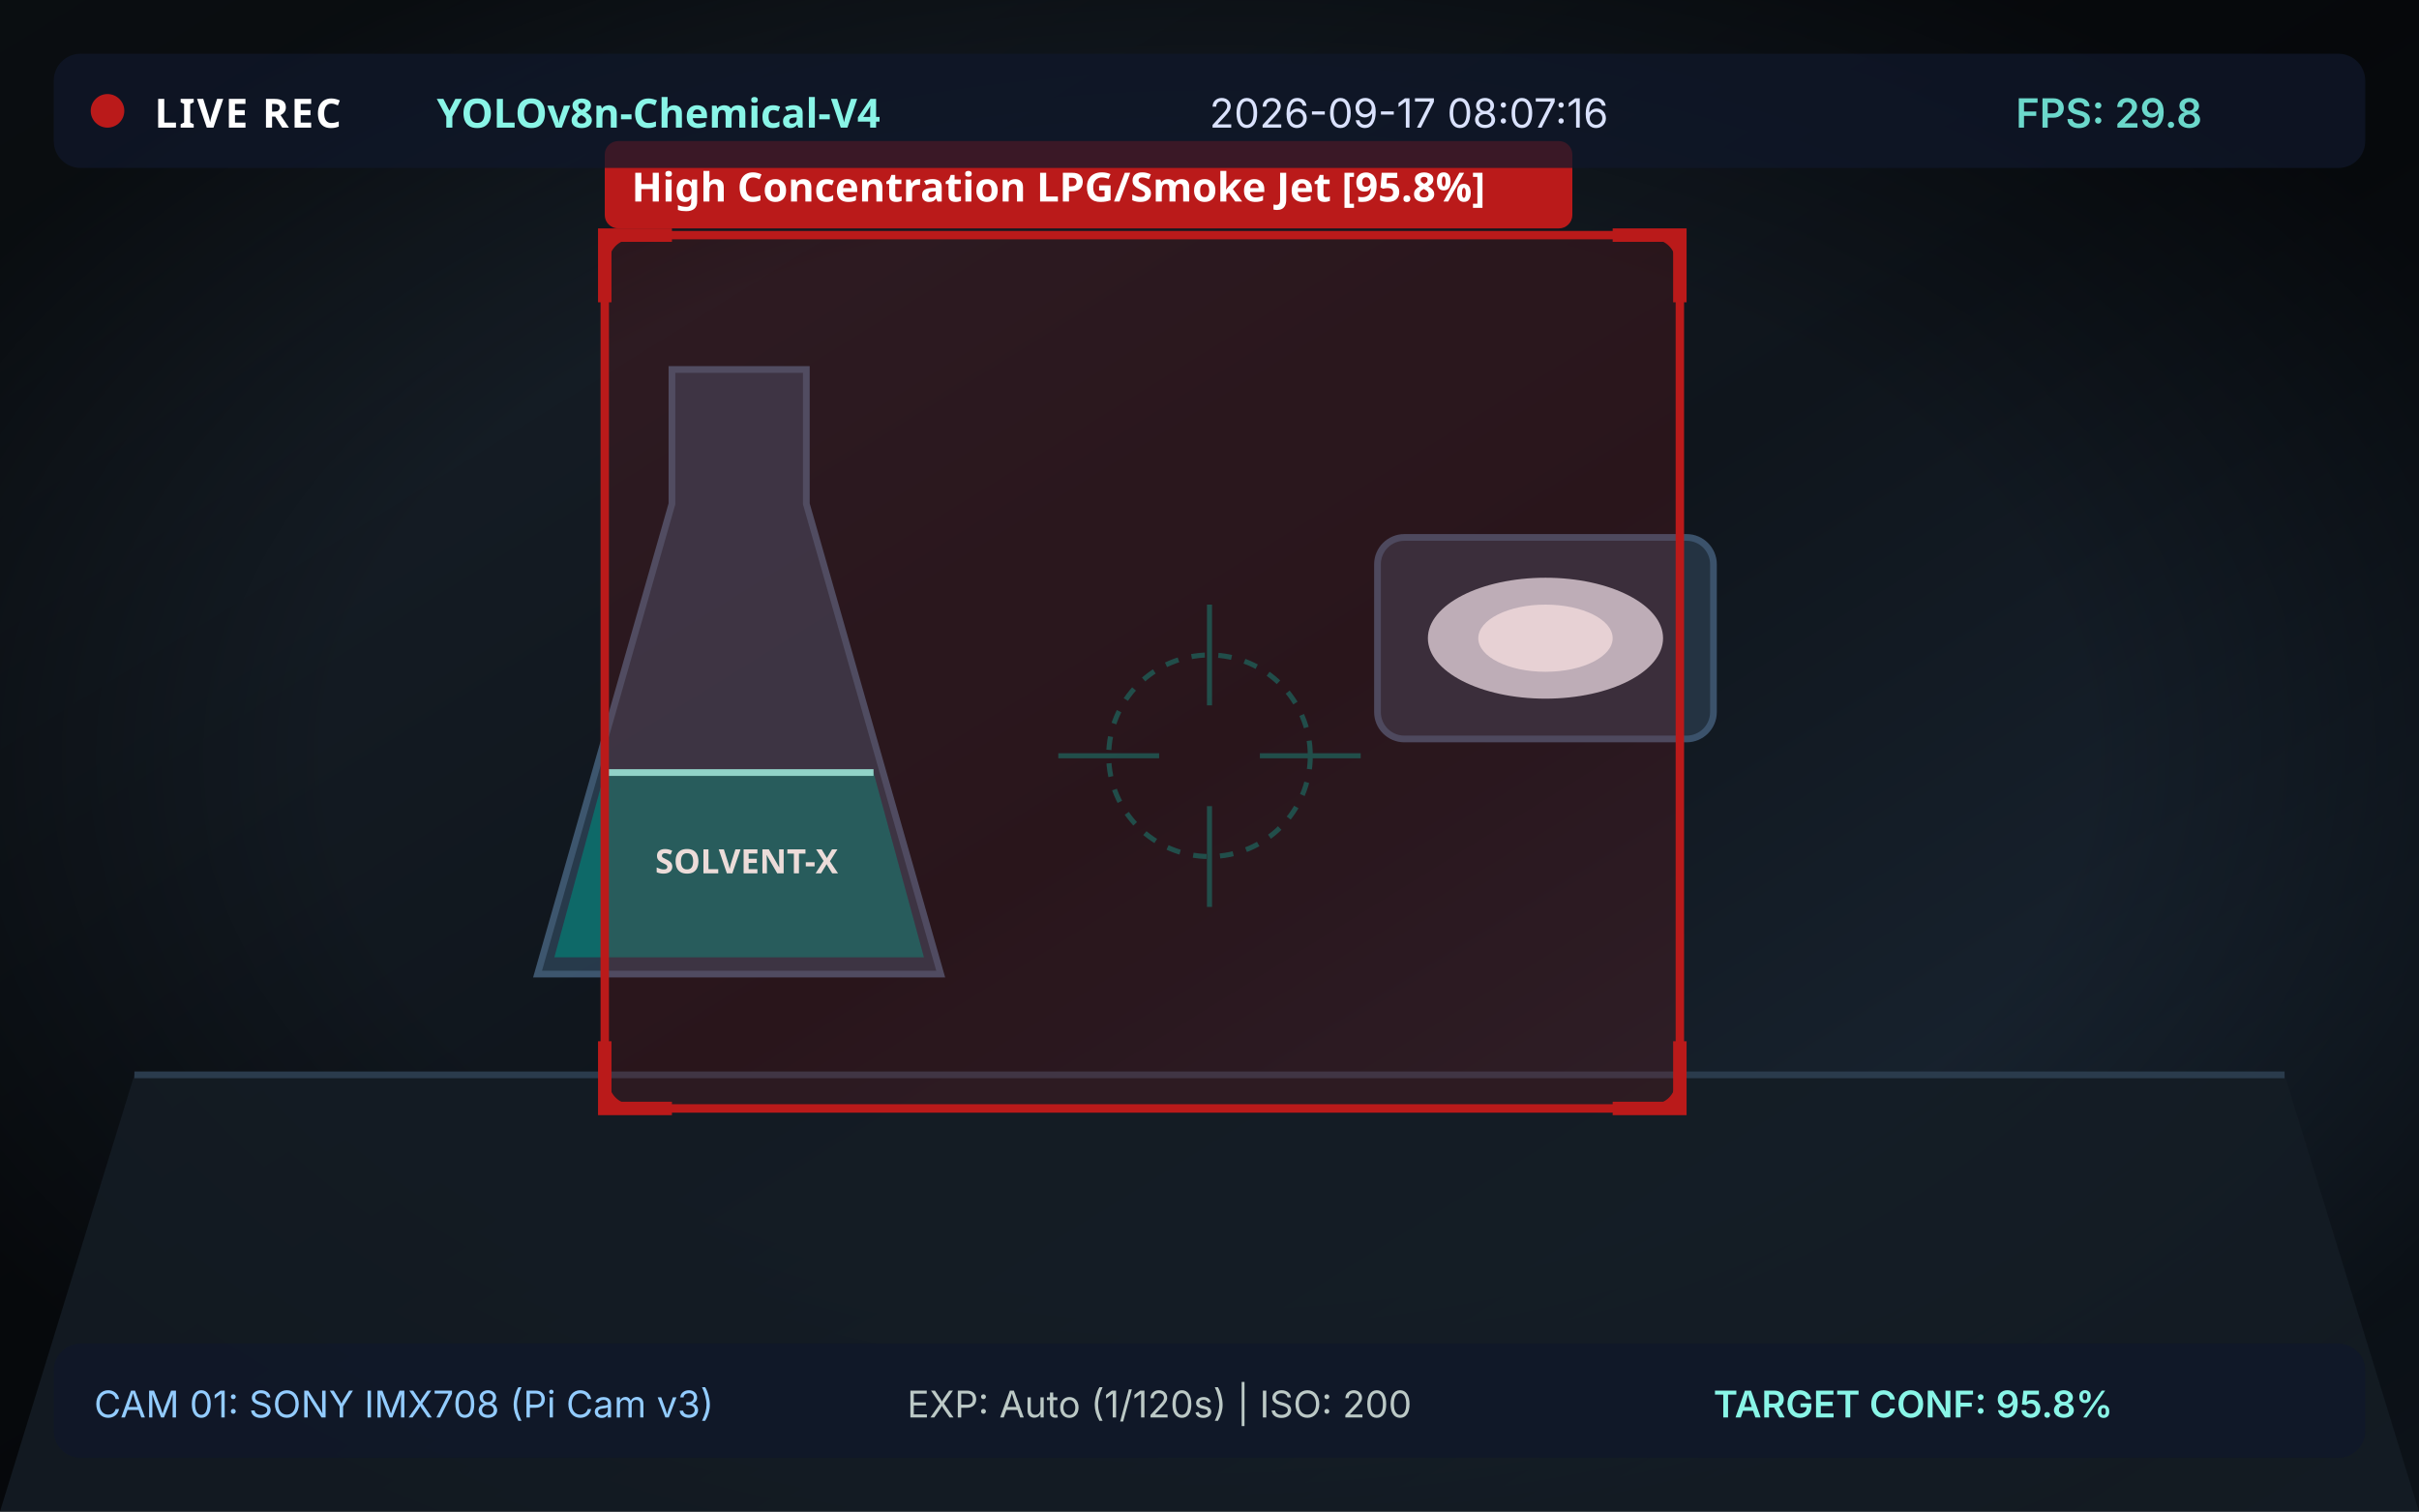
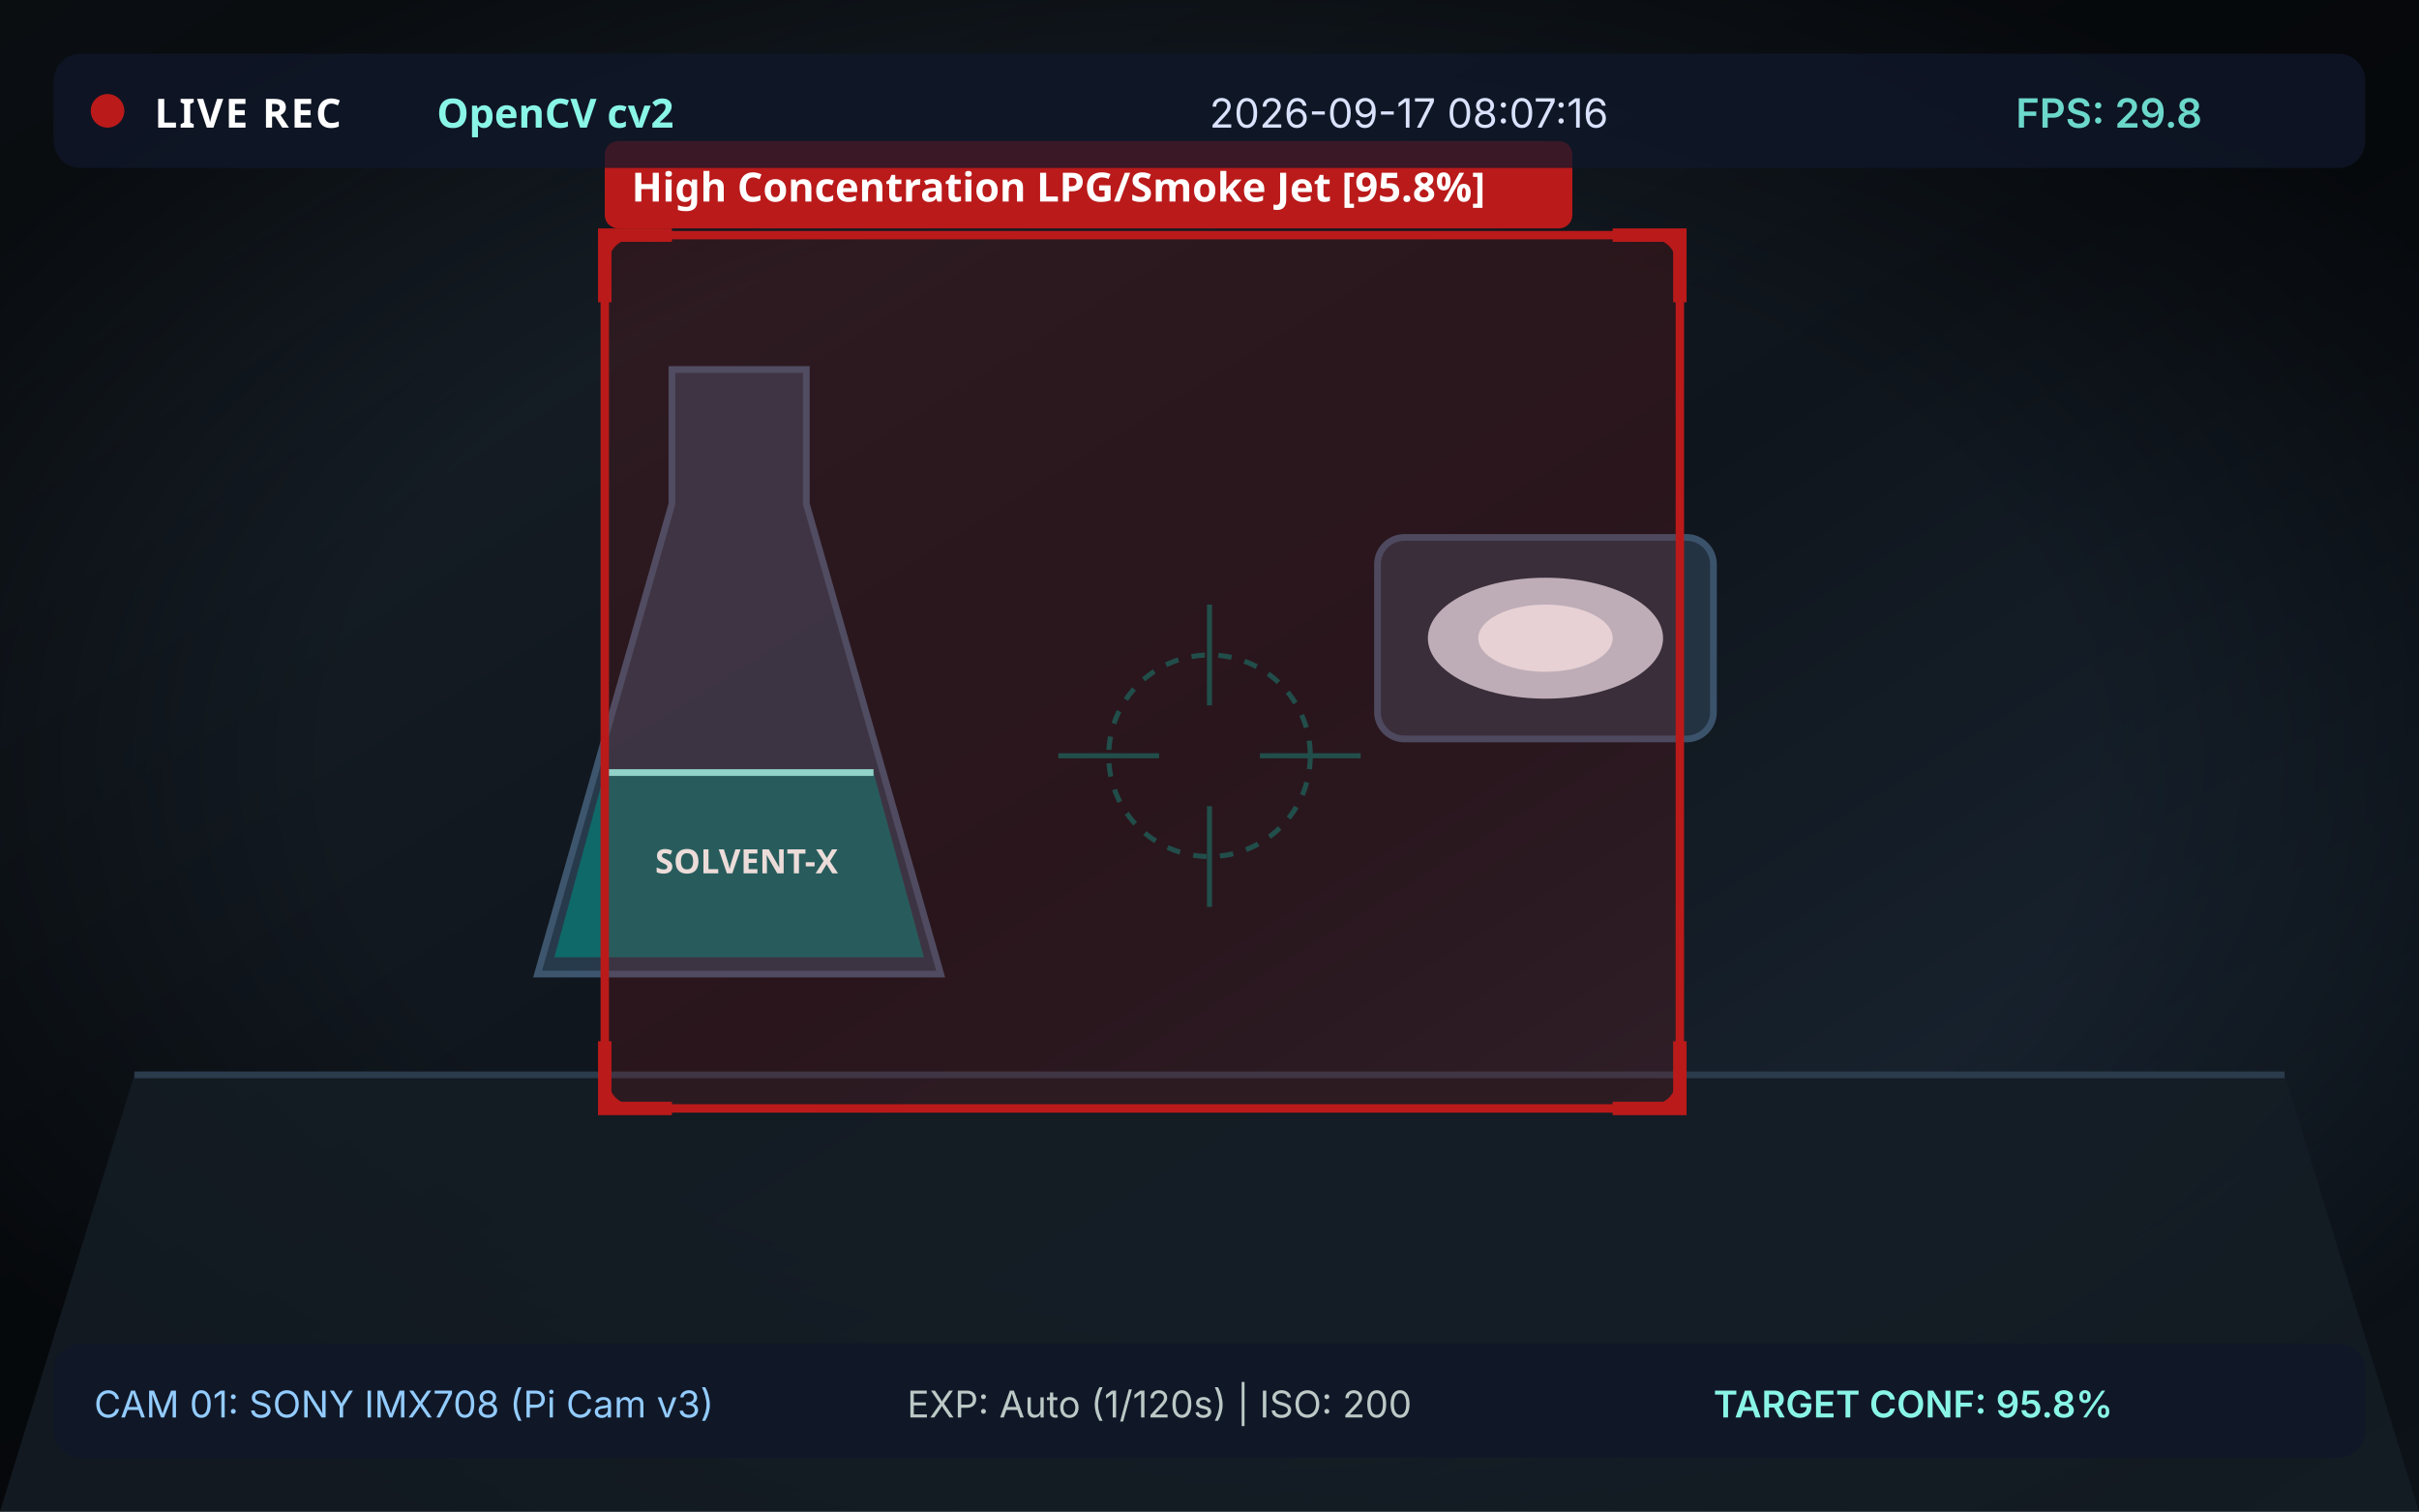
<svg xmlns="http://www.w3.org/2000/svg" viewBox="0 0 720 450" width="720" height="450">
  <defs>
    <linearGradient id="bgGrad" x1="0%" y1="0%" x2="100%" y2="100%">
      <stop offset="0%" stop-color="#19222b" />
      <stop offset="50%" stop-color="#0f151c" />
      <stop offset="100%" stop-color="#1e2d3d" />
    </linearGradient>
    <radialGradient id="vignette" cx="50%" cy="50%" r="60%">
      <stop offset="60%" stop-color="transparent" />
      <stop offset="100%" stop-color="rgba(0,0,0,0.6)" />
    </radialGradient>
  </defs>
  <rect width="720" height="450" fill="url(#bgGrad)" />
  <rect width="720" height="450" fill="url(#vignette)" />
  <polygon points="40,320 680,320 720,450 0,450" fill="#141c24" opacity="0.85" />
  <line x1="40" y1="320" x2="680" y2="320" stroke="#2a3b4c" stroke-width="2" />
  <g transform="translate(160, 110)">
    <path d="M40 0 L80 0 L80 40 L120 180 L0 180 L40 40 Z" fill="#2d4256" stroke="#486582" stroke-width="2" opacity="0.8" />
    <path d="M20 120 L100 120 L115 175 L5 175 Z" fill="#008378" opacity="0.65" />
    <line x1="20" y1="120" x2="100" y2="120" stroke="#89f5e7" stroke-width="2" />
    <text x="35" y="150" fill="#f4fffc" font-size="10" font-family="sans-serif" font-weight="bold">SOLVENT-X</text>
  </g>
  <g transform="translate(410, 160)">
    <rect x="0" y="0" width="100" height="60" rx="8" fill="#243342" stroke="#3b526b" stroke-width="2" />
    <ellipse cx="50" cy="30" rx="35" ry="18" fill="#d9e2ec" opacity="0.85" />
    <ellipse cx="50" cy="30" rx="20" ry="10" fill="#f0f4f8" opacity="0.95" />
  </g>
  <g stroke="#008378" stroke-width="1.5" opacity="0.6">
    <circle cx="360" cy="225" r="30" fill="none" stroke-dasharray="4,4" />
    <line x1="360" y1="180" x2="360" y2="210" />
    <line x1="360" y1="240" x2="360" y2="270" />
    <line x1="315" y1="225" x2="345" y2="225" />
    <line x1="375" y1="225" x2="405" y2="225" />
  </g>
  <g>
    <rect x="180" y="70" width="320" height="260" fill="rgba(186, 26, 26, 0.15)" stroke="#ba1a1a" stroke-width="2.5" rx="8" />
    <path d="M180 90 L180 70 L200 70" stroke="#ba1a1a" stroke-width="4" fill="none" />
    <path d="M480 70 L500 70 L500 90" stroke="#ba1a1a" stroke-width="4" fill="none" />
    <path d="M180 310 L180 330 L200 330" stroke="#ba1a1a" stroke-width="4" fill="none" />
    <path d="M480 330 L500 330 L500 310" stroke="#ba1a1a" stroke-width="4" fill="none" />
    <rect x="180" y="42" width="288" height="26" fill="#ba1a1a" rx="4" />
    <text x="188" y="60" fill="#ffffff" font-family="'Plus Jakarta Sans', sans-serif" font-weight="700" font-size="12">
          High Concentration LPG/Smoke Jet [95.8%]
        </text>
  </g>
  <rect x="16" y="16" width="688" height="34" rx="8" fill="rgba(15, 23, 42, 0.75)" />
  <circle cx="32" cy="33" r="5" fill="#ba1a1a">
    <animate attributeName="opacity" values="1;0.2;1" dur="1.5s" repeatCount="indefinite" />
  </circle>
  <text x="46" y="38" fill="#ffffff" font-family="'Plus Jakarta Sans', sans-serif" font-weight="700" font-size="12" letter-spacing="0.05em">LIVE REC</text>
-   <text x="130" y="38" fill="#89f5e7" font-family="'Plus Jakarta Sans', sans-serif" font-weight="600" font-size="12">YOLOv8n-Chemical-V4</text>
+   <text x="130" y="38" fill="#89f5e7" font-family="'Plus Jakarta Sans', sans-serif" font-weight="600" font-size="12">OpenCV cv2</text>
  <text x="360" y="38" fill="#dae2fd" font-family="'Inter', sans-serif" font-size="12">2026-09-17 08:07:16</text>
  <text x="600" y="38" fill="#6bd8cb" font-family="'Inter', sans-serif" font-weight="600" font-size="12">FPS: 29.8</text>
  <rect x="16" y="400" width="688" height="34" rx="8" fill="rgba(15, 23, 42, 0.75)" />
  <text x="28" y="422" fill="#93ccff" font-family="'Inter', sans-serif" font-size="11">CAM 01: SONY IMX708 (Pi Cam v3)</text>
  <text x="270" y="422" fill="#bcc9c6" font-family="'Inter', sans-serif" font-size="11">EXP: Auto (1/120s) | ISO: 200</text>
  <text x="510" y="422" fill="#89f5e7" font-family="'Inter', sans-serif" font-weight="600" font-size="11">TARGET CONF: 95.8%</text>
</svg>
